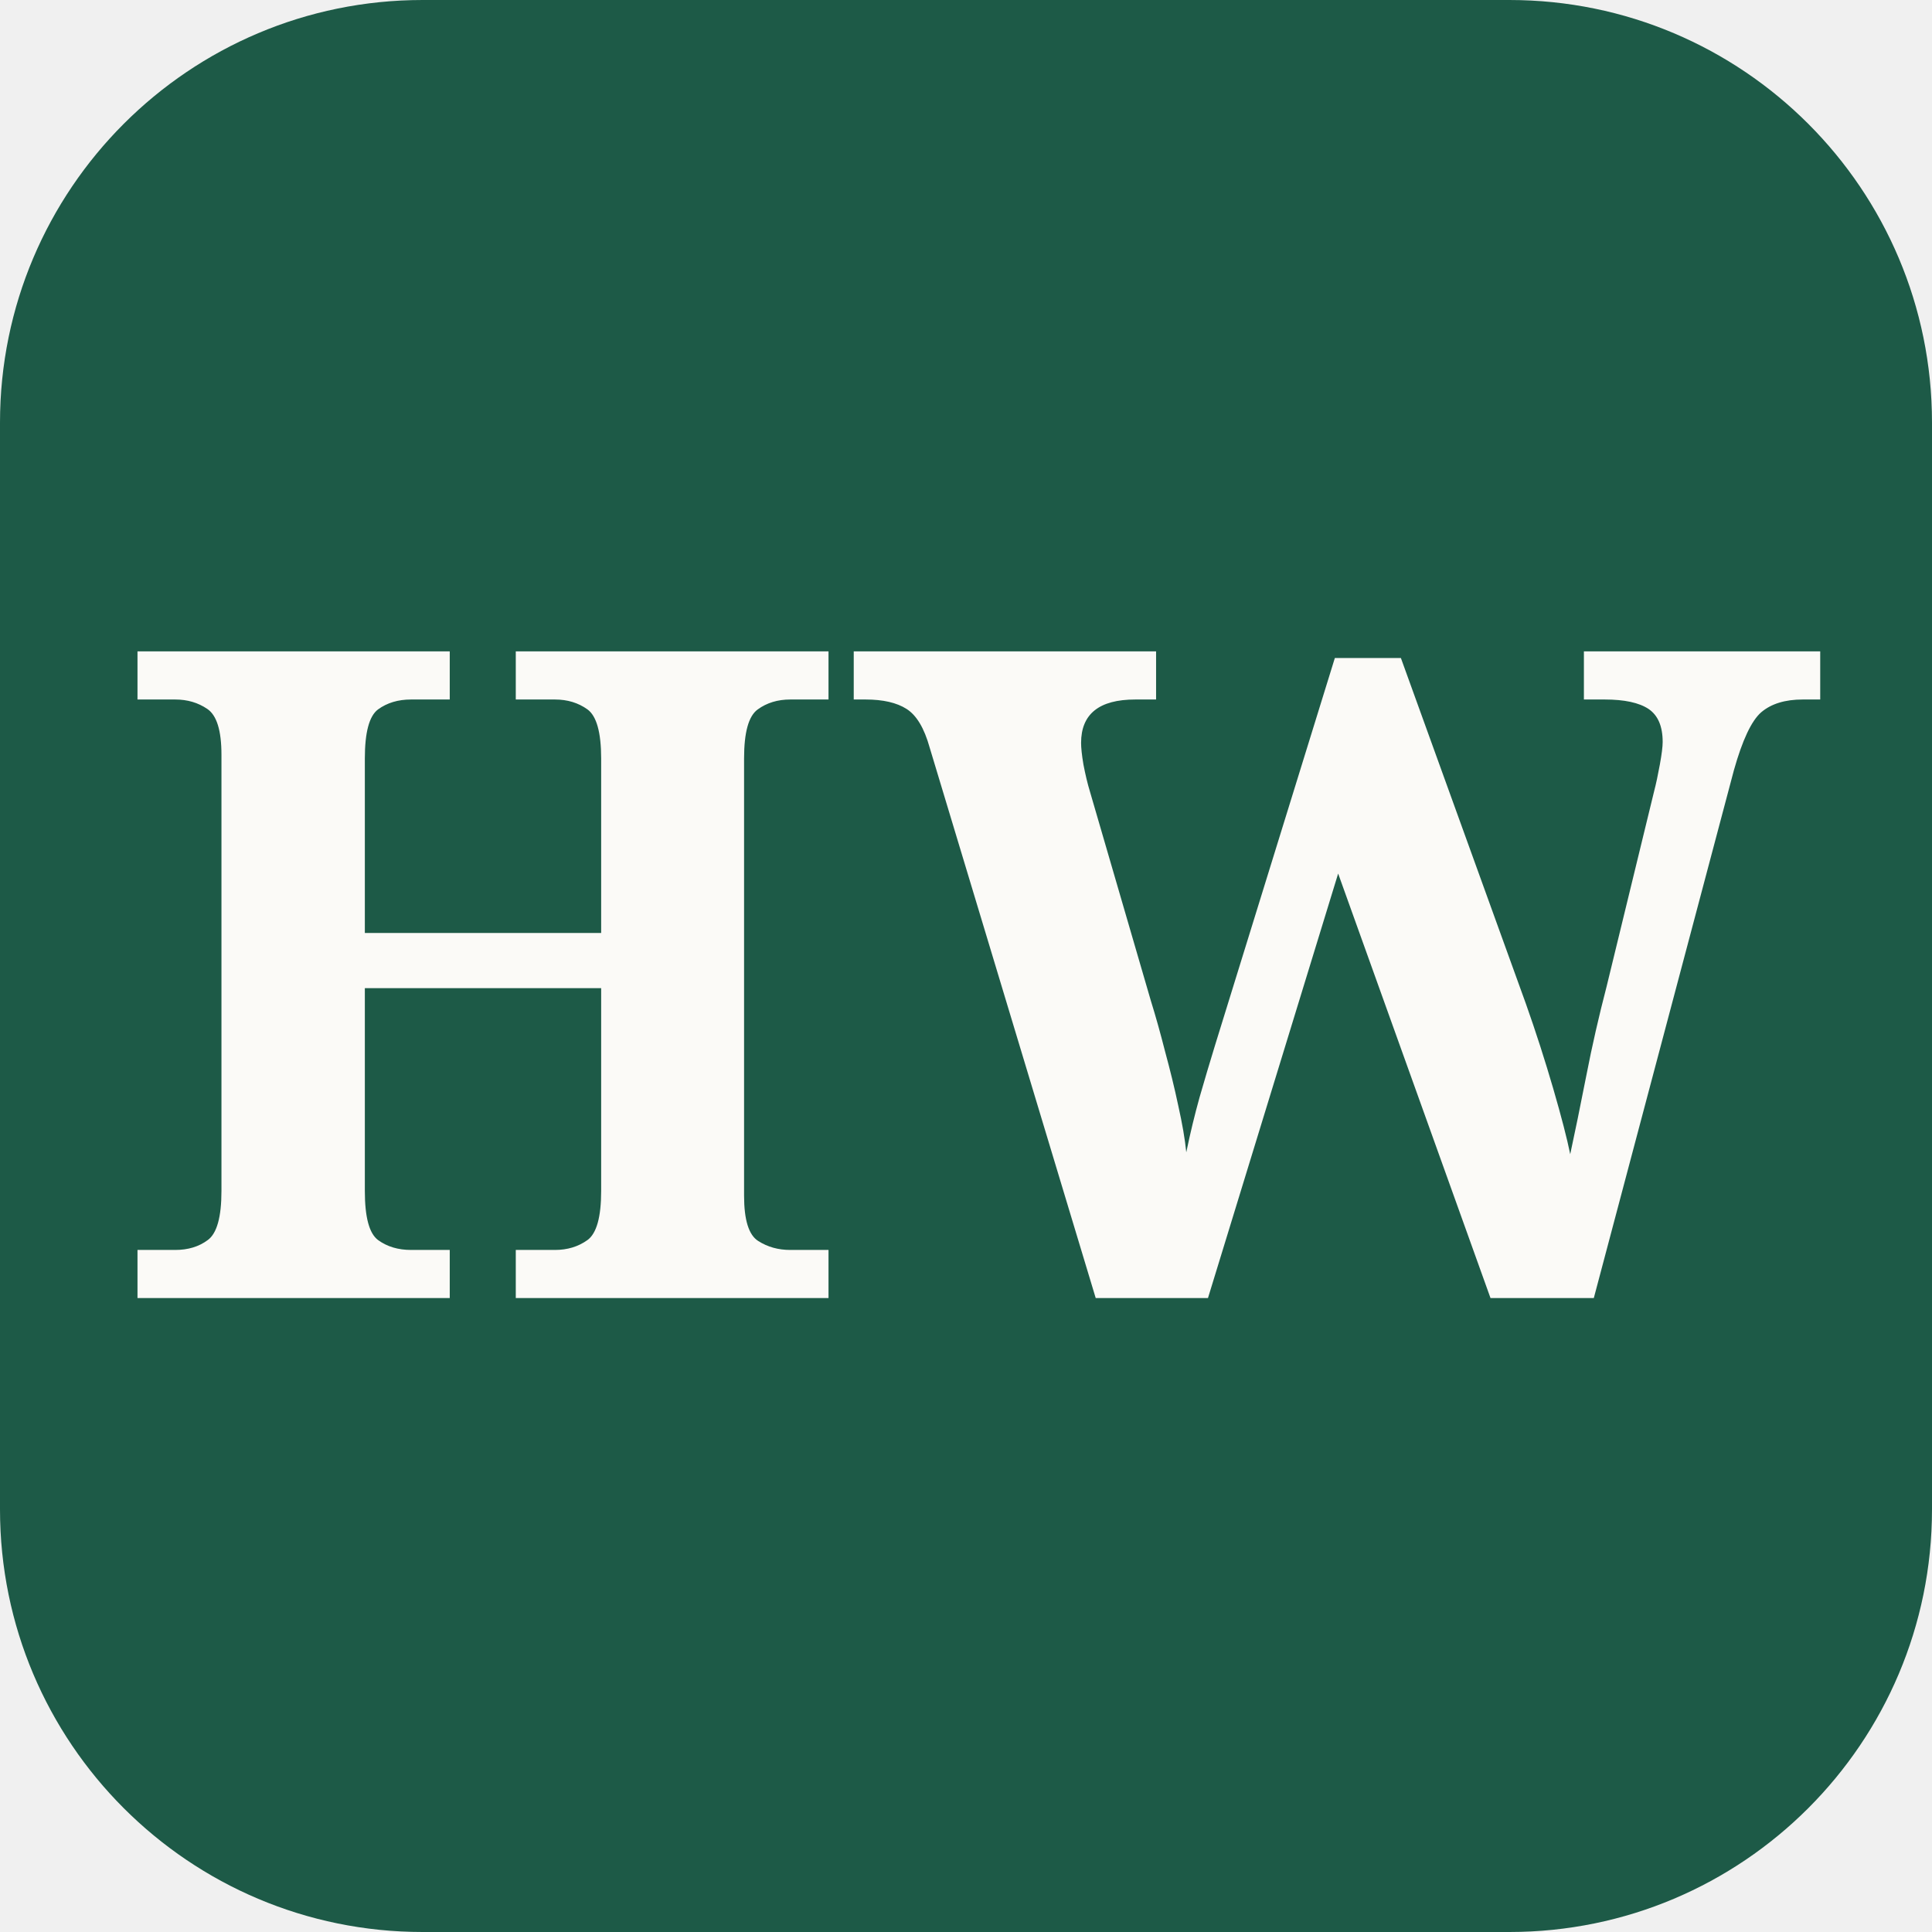
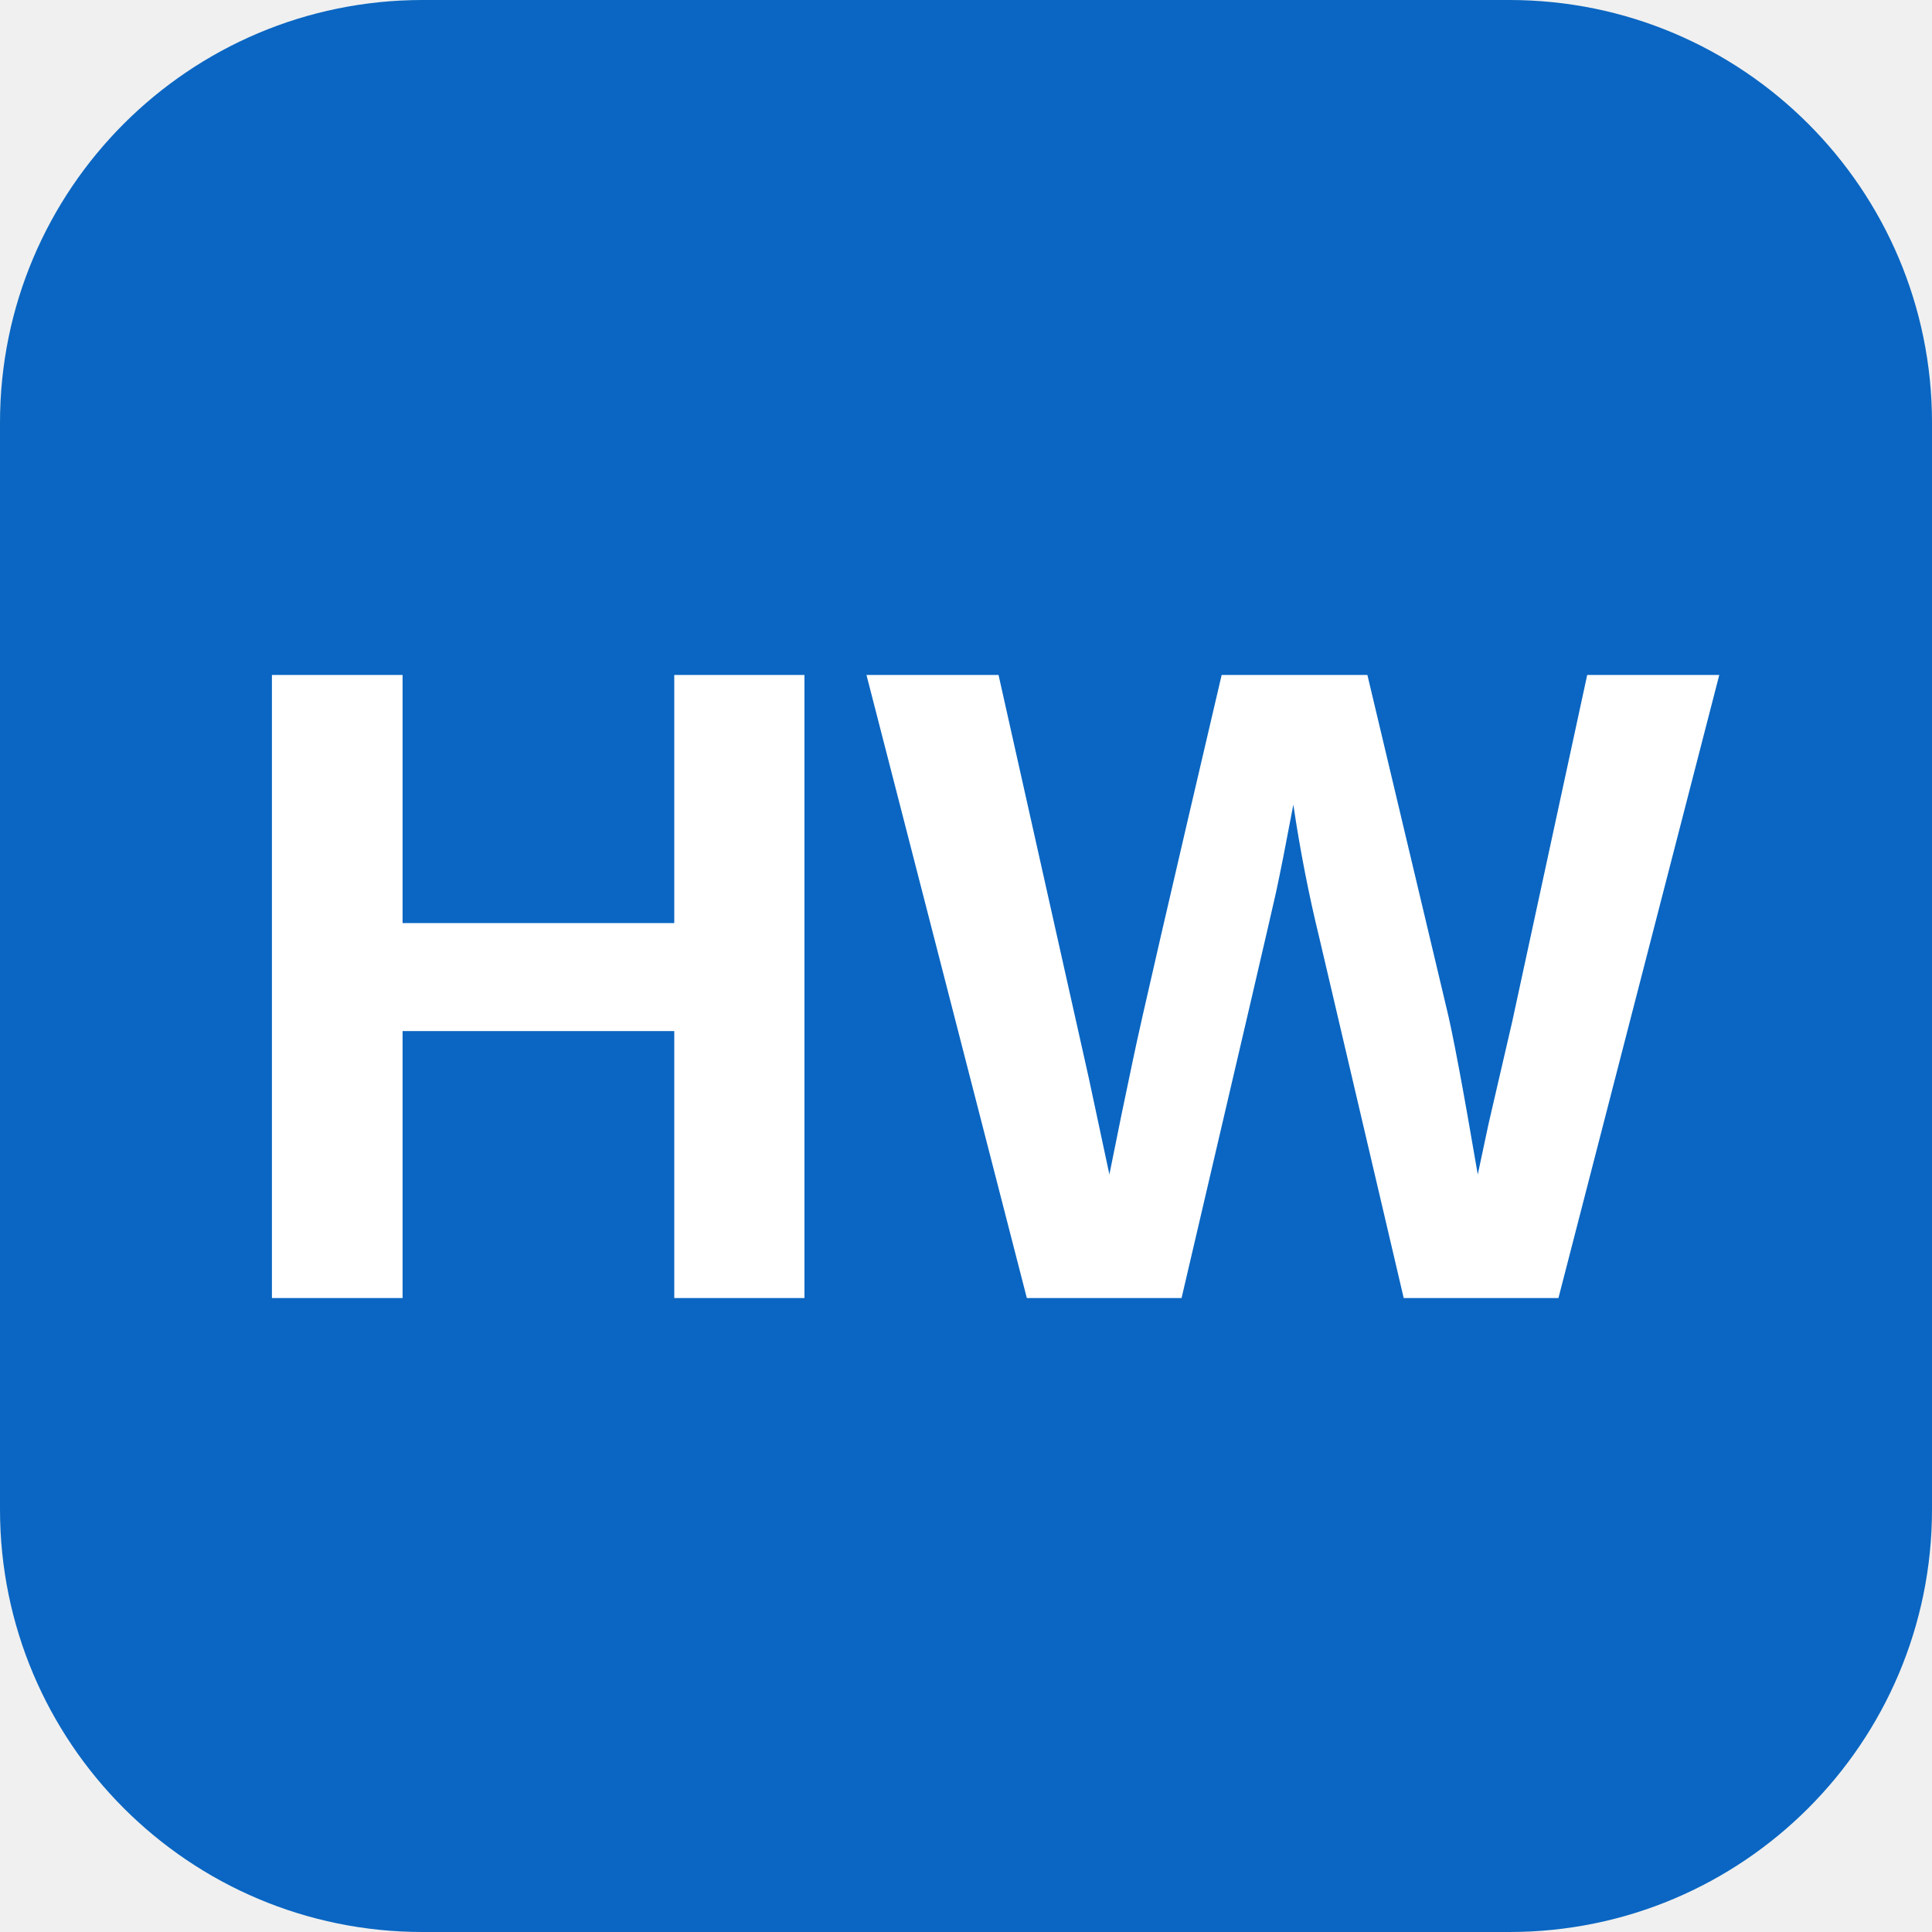
<svg xmlns="http://www.w3.org/2000/svg" viewBox="0 0 64 64">
-   <rect width="64" height="64" rx="14" fill="#1d5a47" />
-   <text x="32" y="43" text-anchor="middle" font-family="Georgia,serif" font-size="30" font-weight="700" fill="#fbfaf7">HW</text>
+   <rect width="64" height="64" rx="14" fill="#0a66c2" />
+   <text x="32" y="43" text-anchor="middle" font-family="Arial,sans-serif" font-size="30" font-weight="700" fill="#ffffff">HW</text>
</svg>
